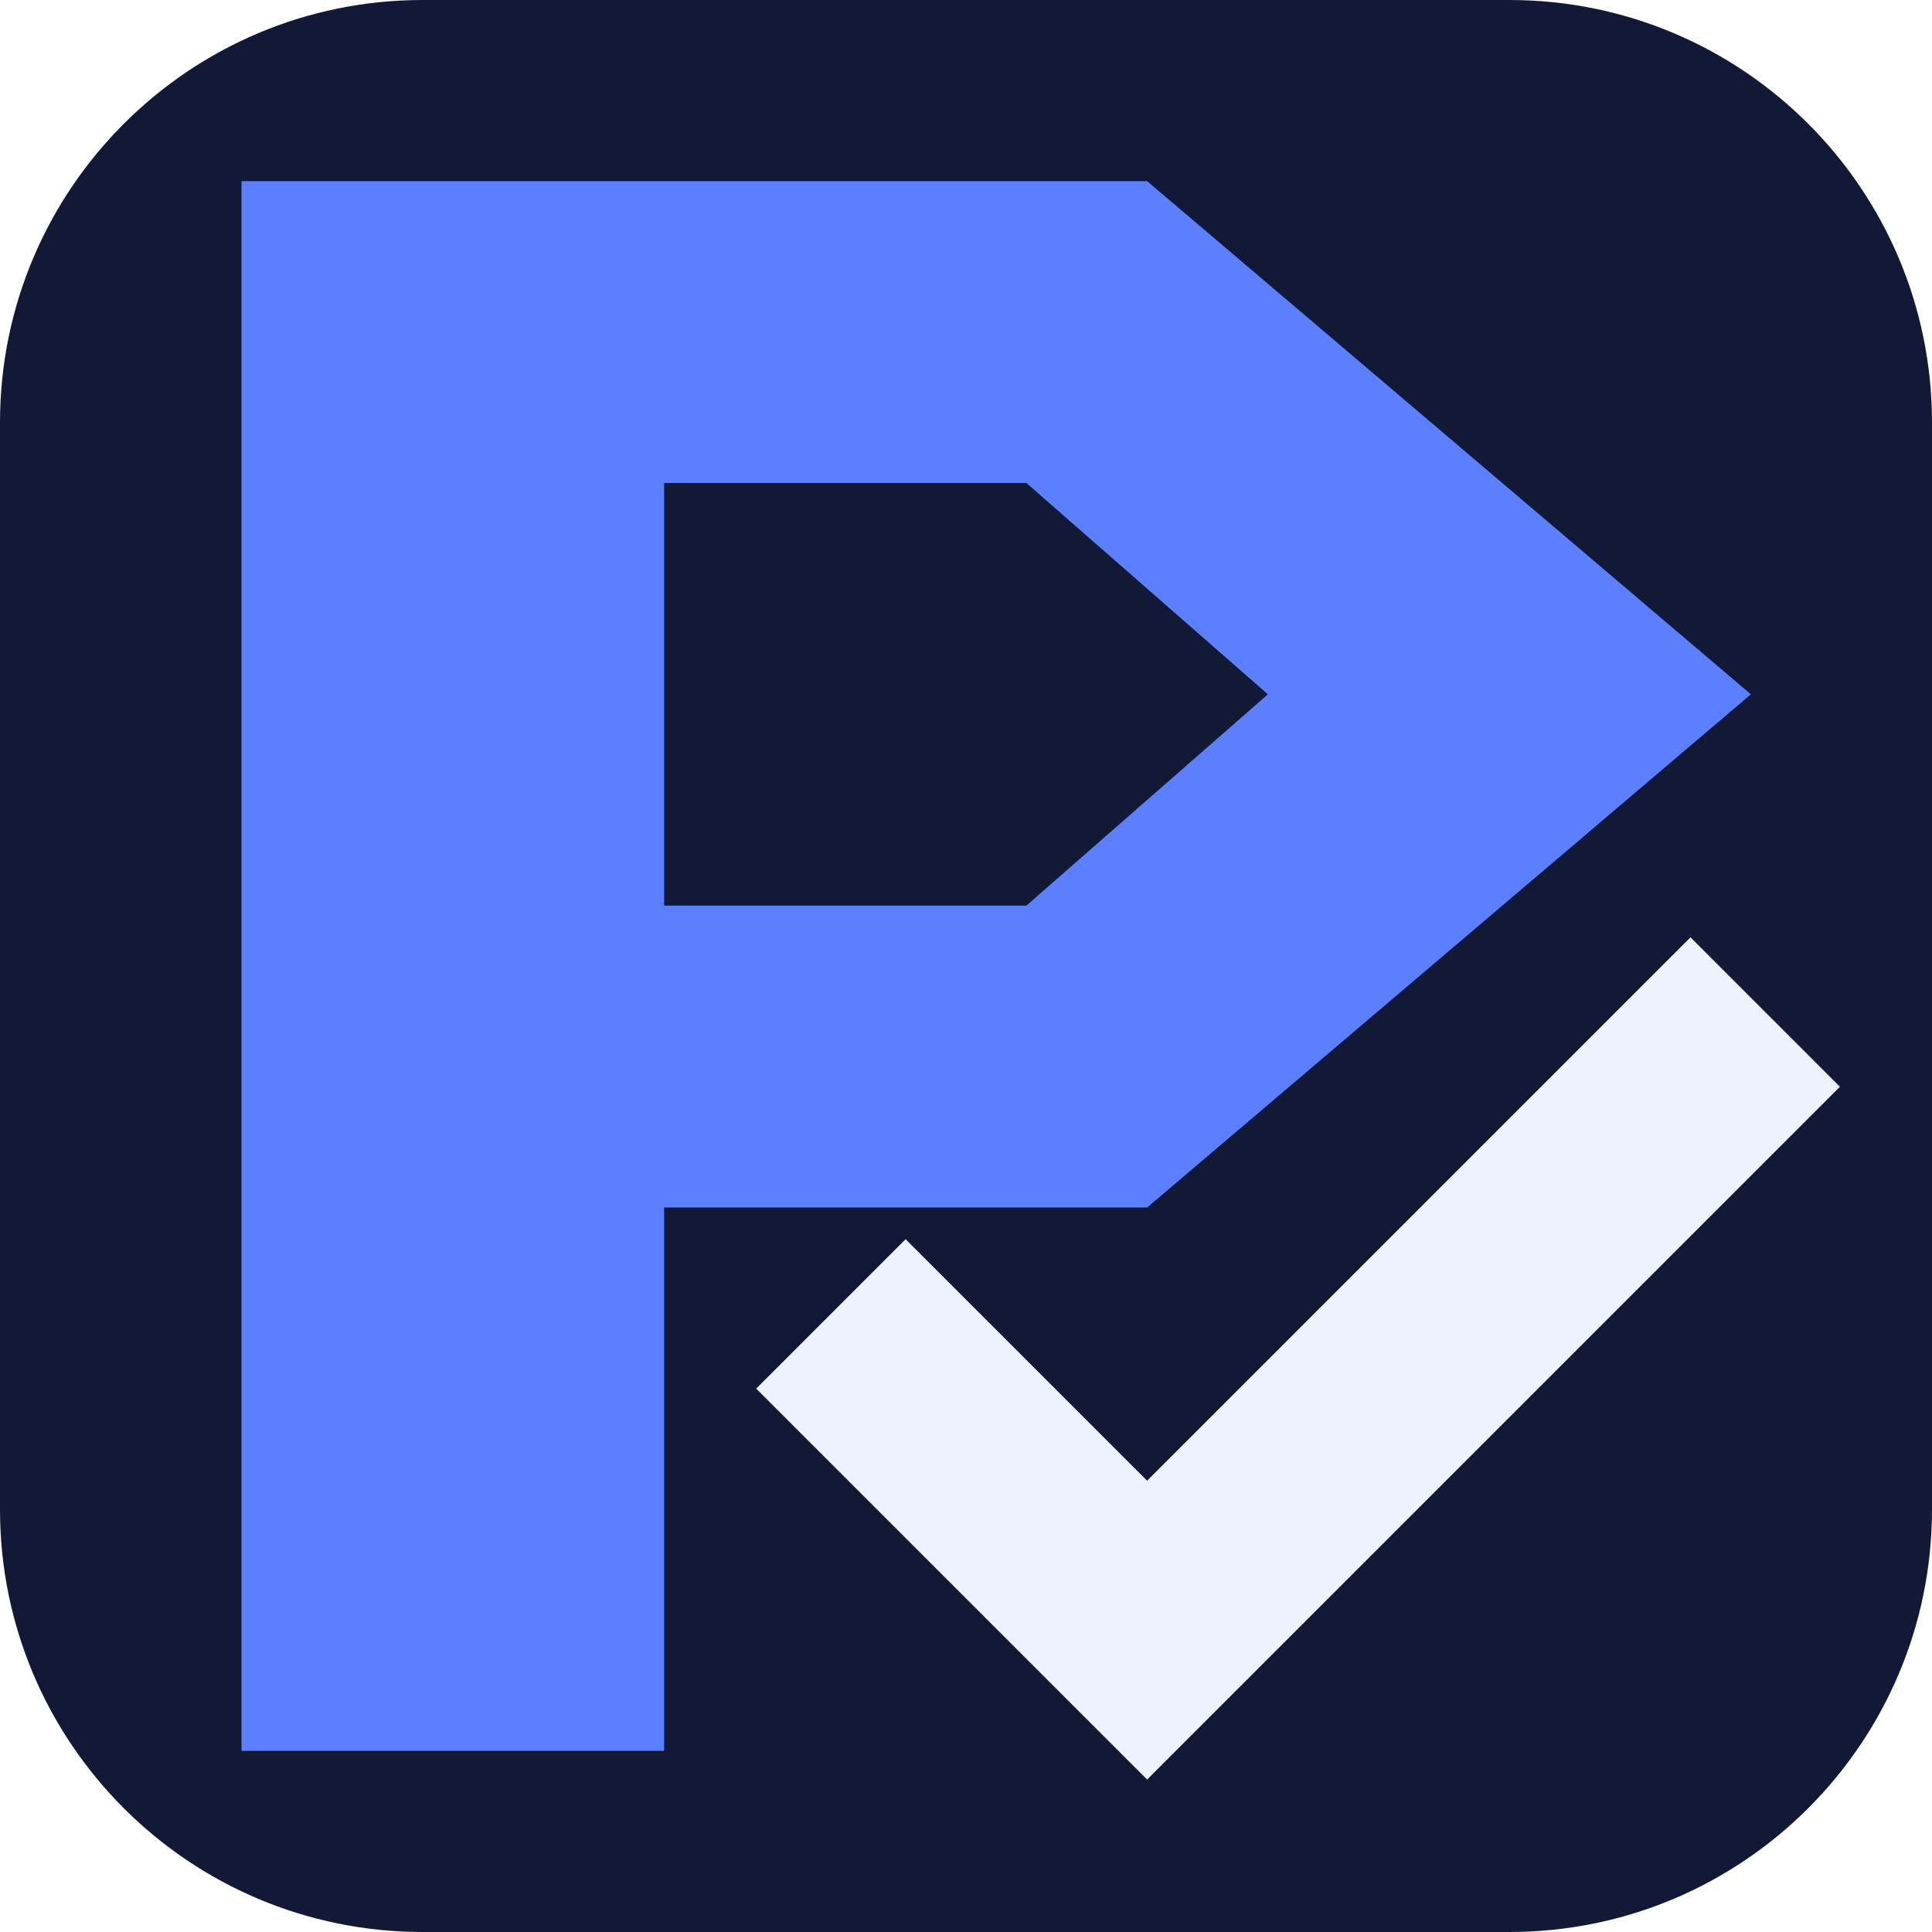
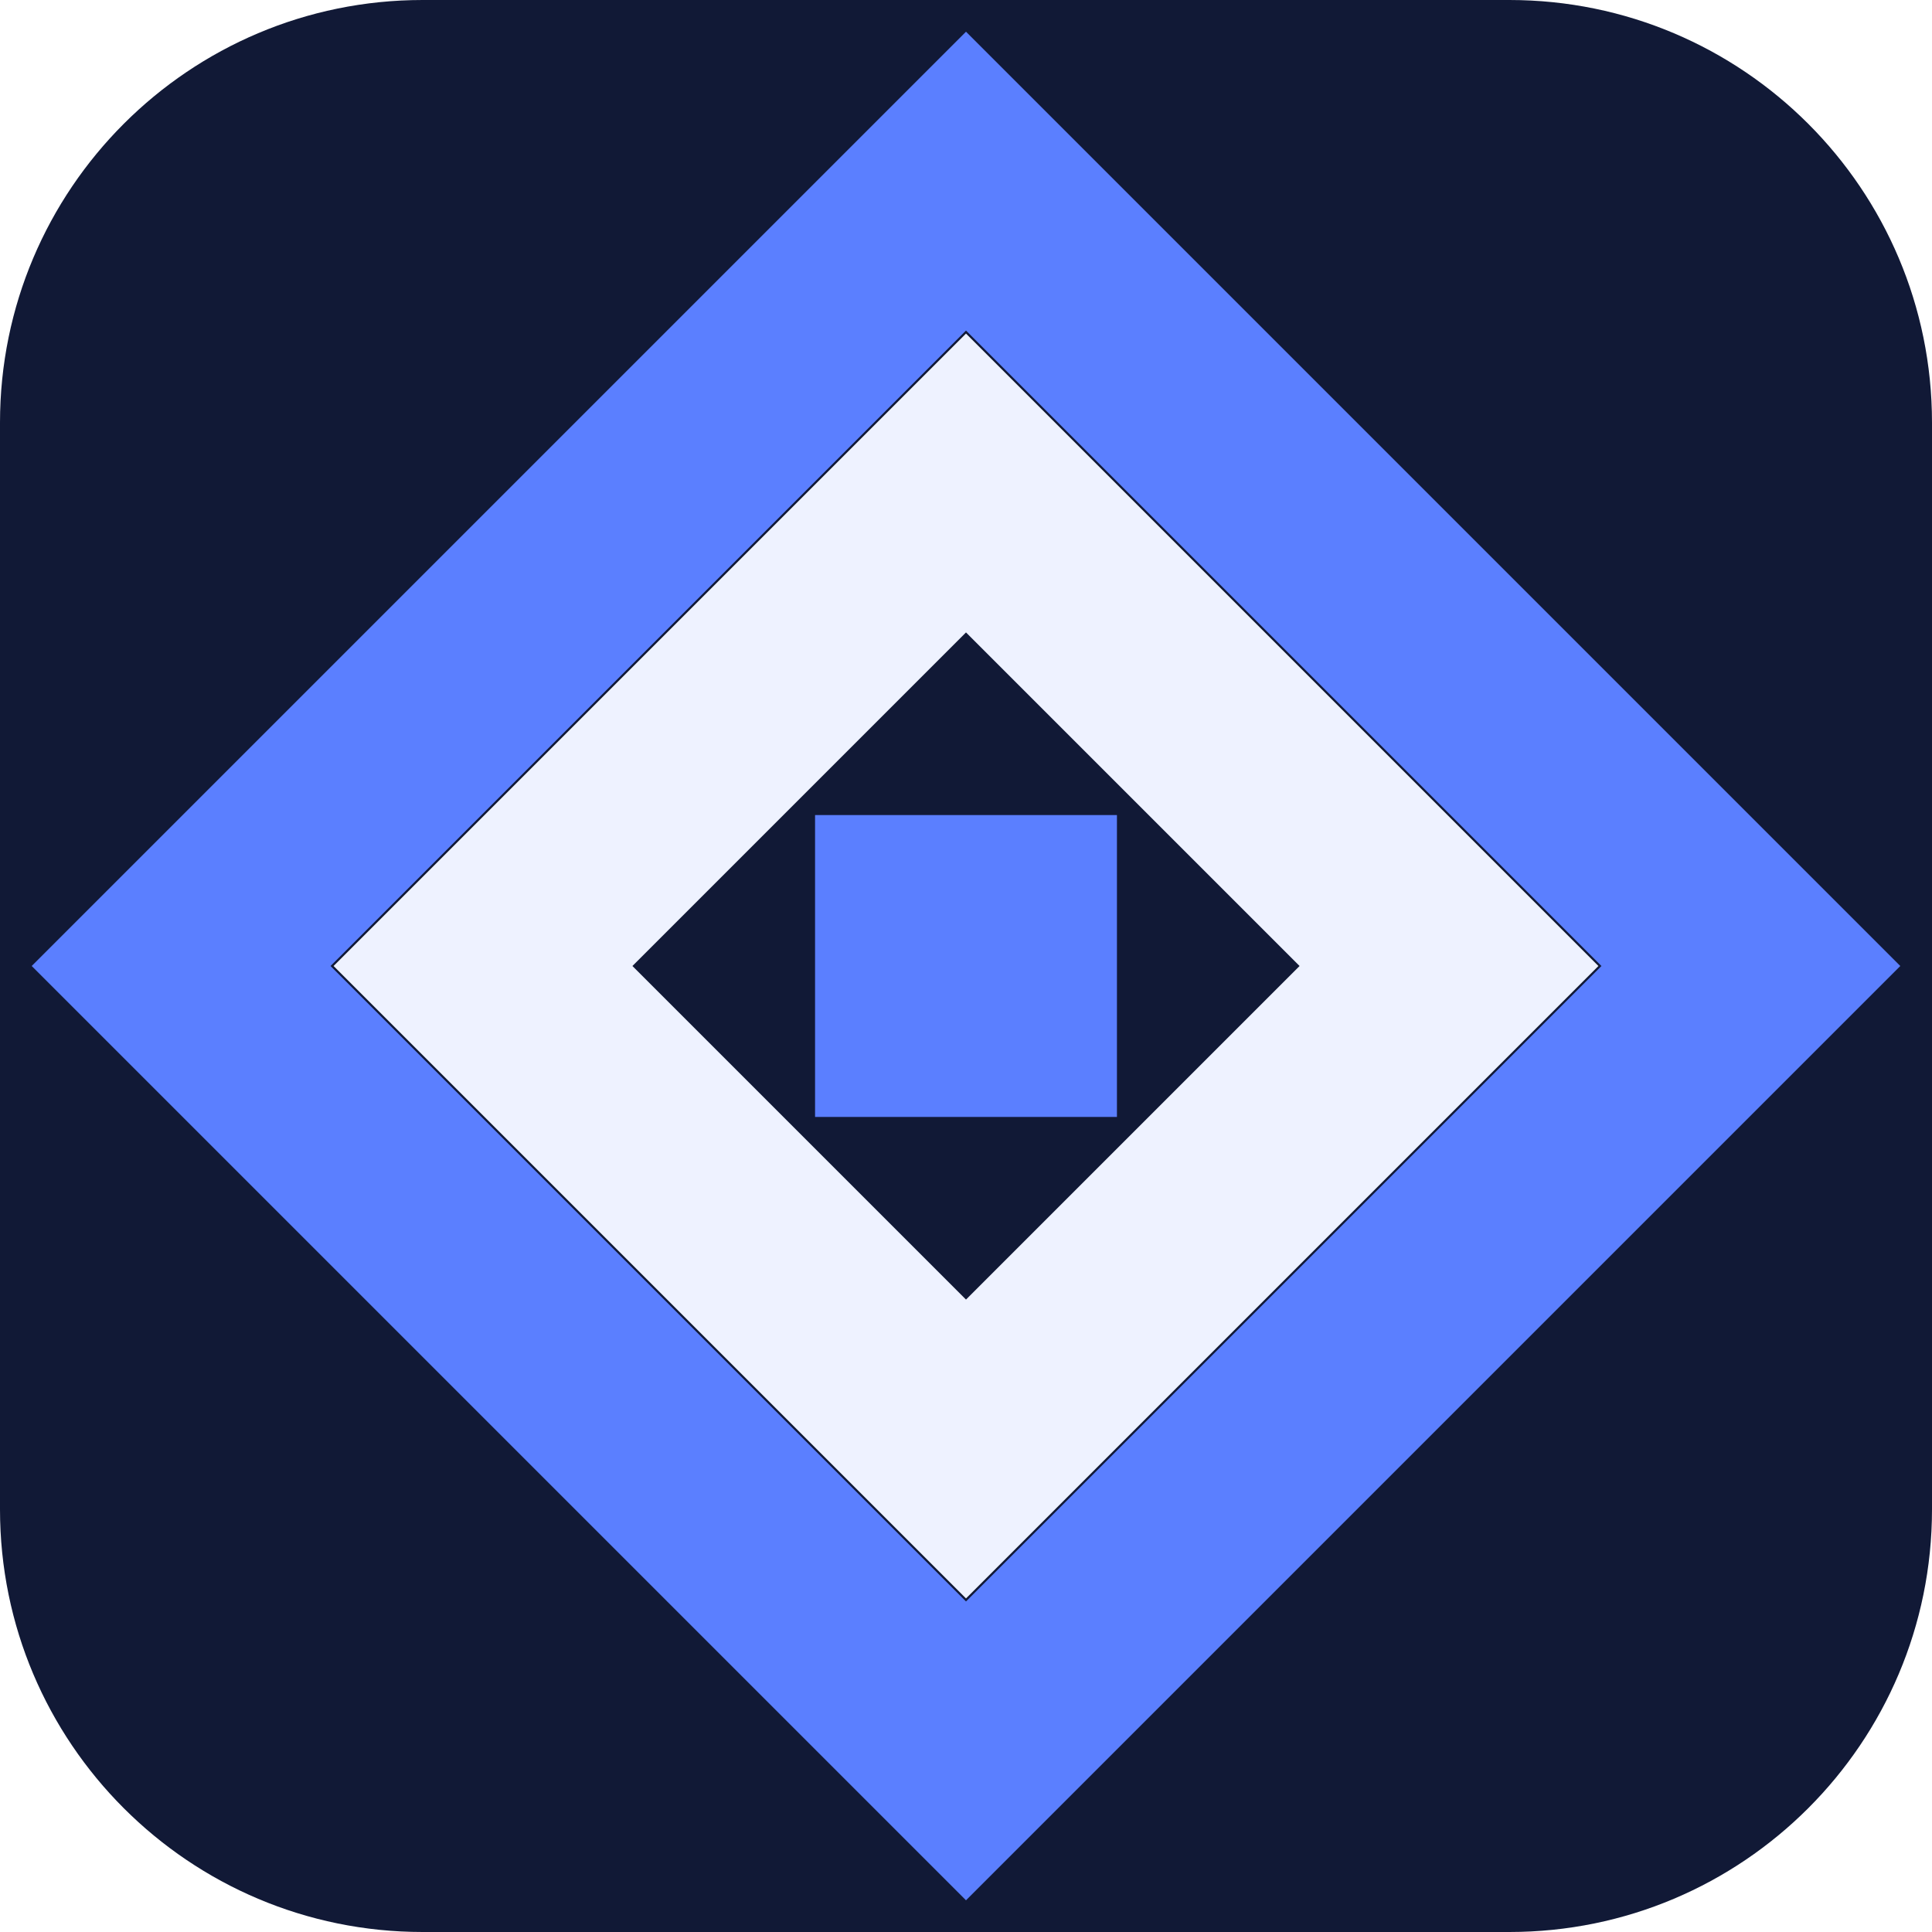
<svg xmlns="http://www.w3.org/2000/svg" viewBox="0 0 64 64" fill="none">
  <rect width="64" height="64" rx="14" fill="#111936" />
-   <path fill="#5b7fff" fill-rule="evenodd" d="M8 58V6h30l20 17-20 17H22v18H8Zm14-38v10h12l8-7-8-7H22v4Z" clip-rule="evenodd" />
-   <path d="m30 46 8 8 18-18" stroke="#eef2ff" stroke-width="7" stroke-linecap="square" stroke-linejoin="miter" />
+   <path d="M32 6 58 32 32 58 6 32 32 6Z" stroke="#5b7fff" stroke-width="7" stroke-linejoin="miter" />
+   <path d="m32 16 16 16-16 16-16-16 16-16Z" stroke="#eef2ff" stroke-width="7" stroke-linejoin="miter" />
+   <rect x="27" y="27" width="10" height="10" fill="#5b7fff" />
</svg>
